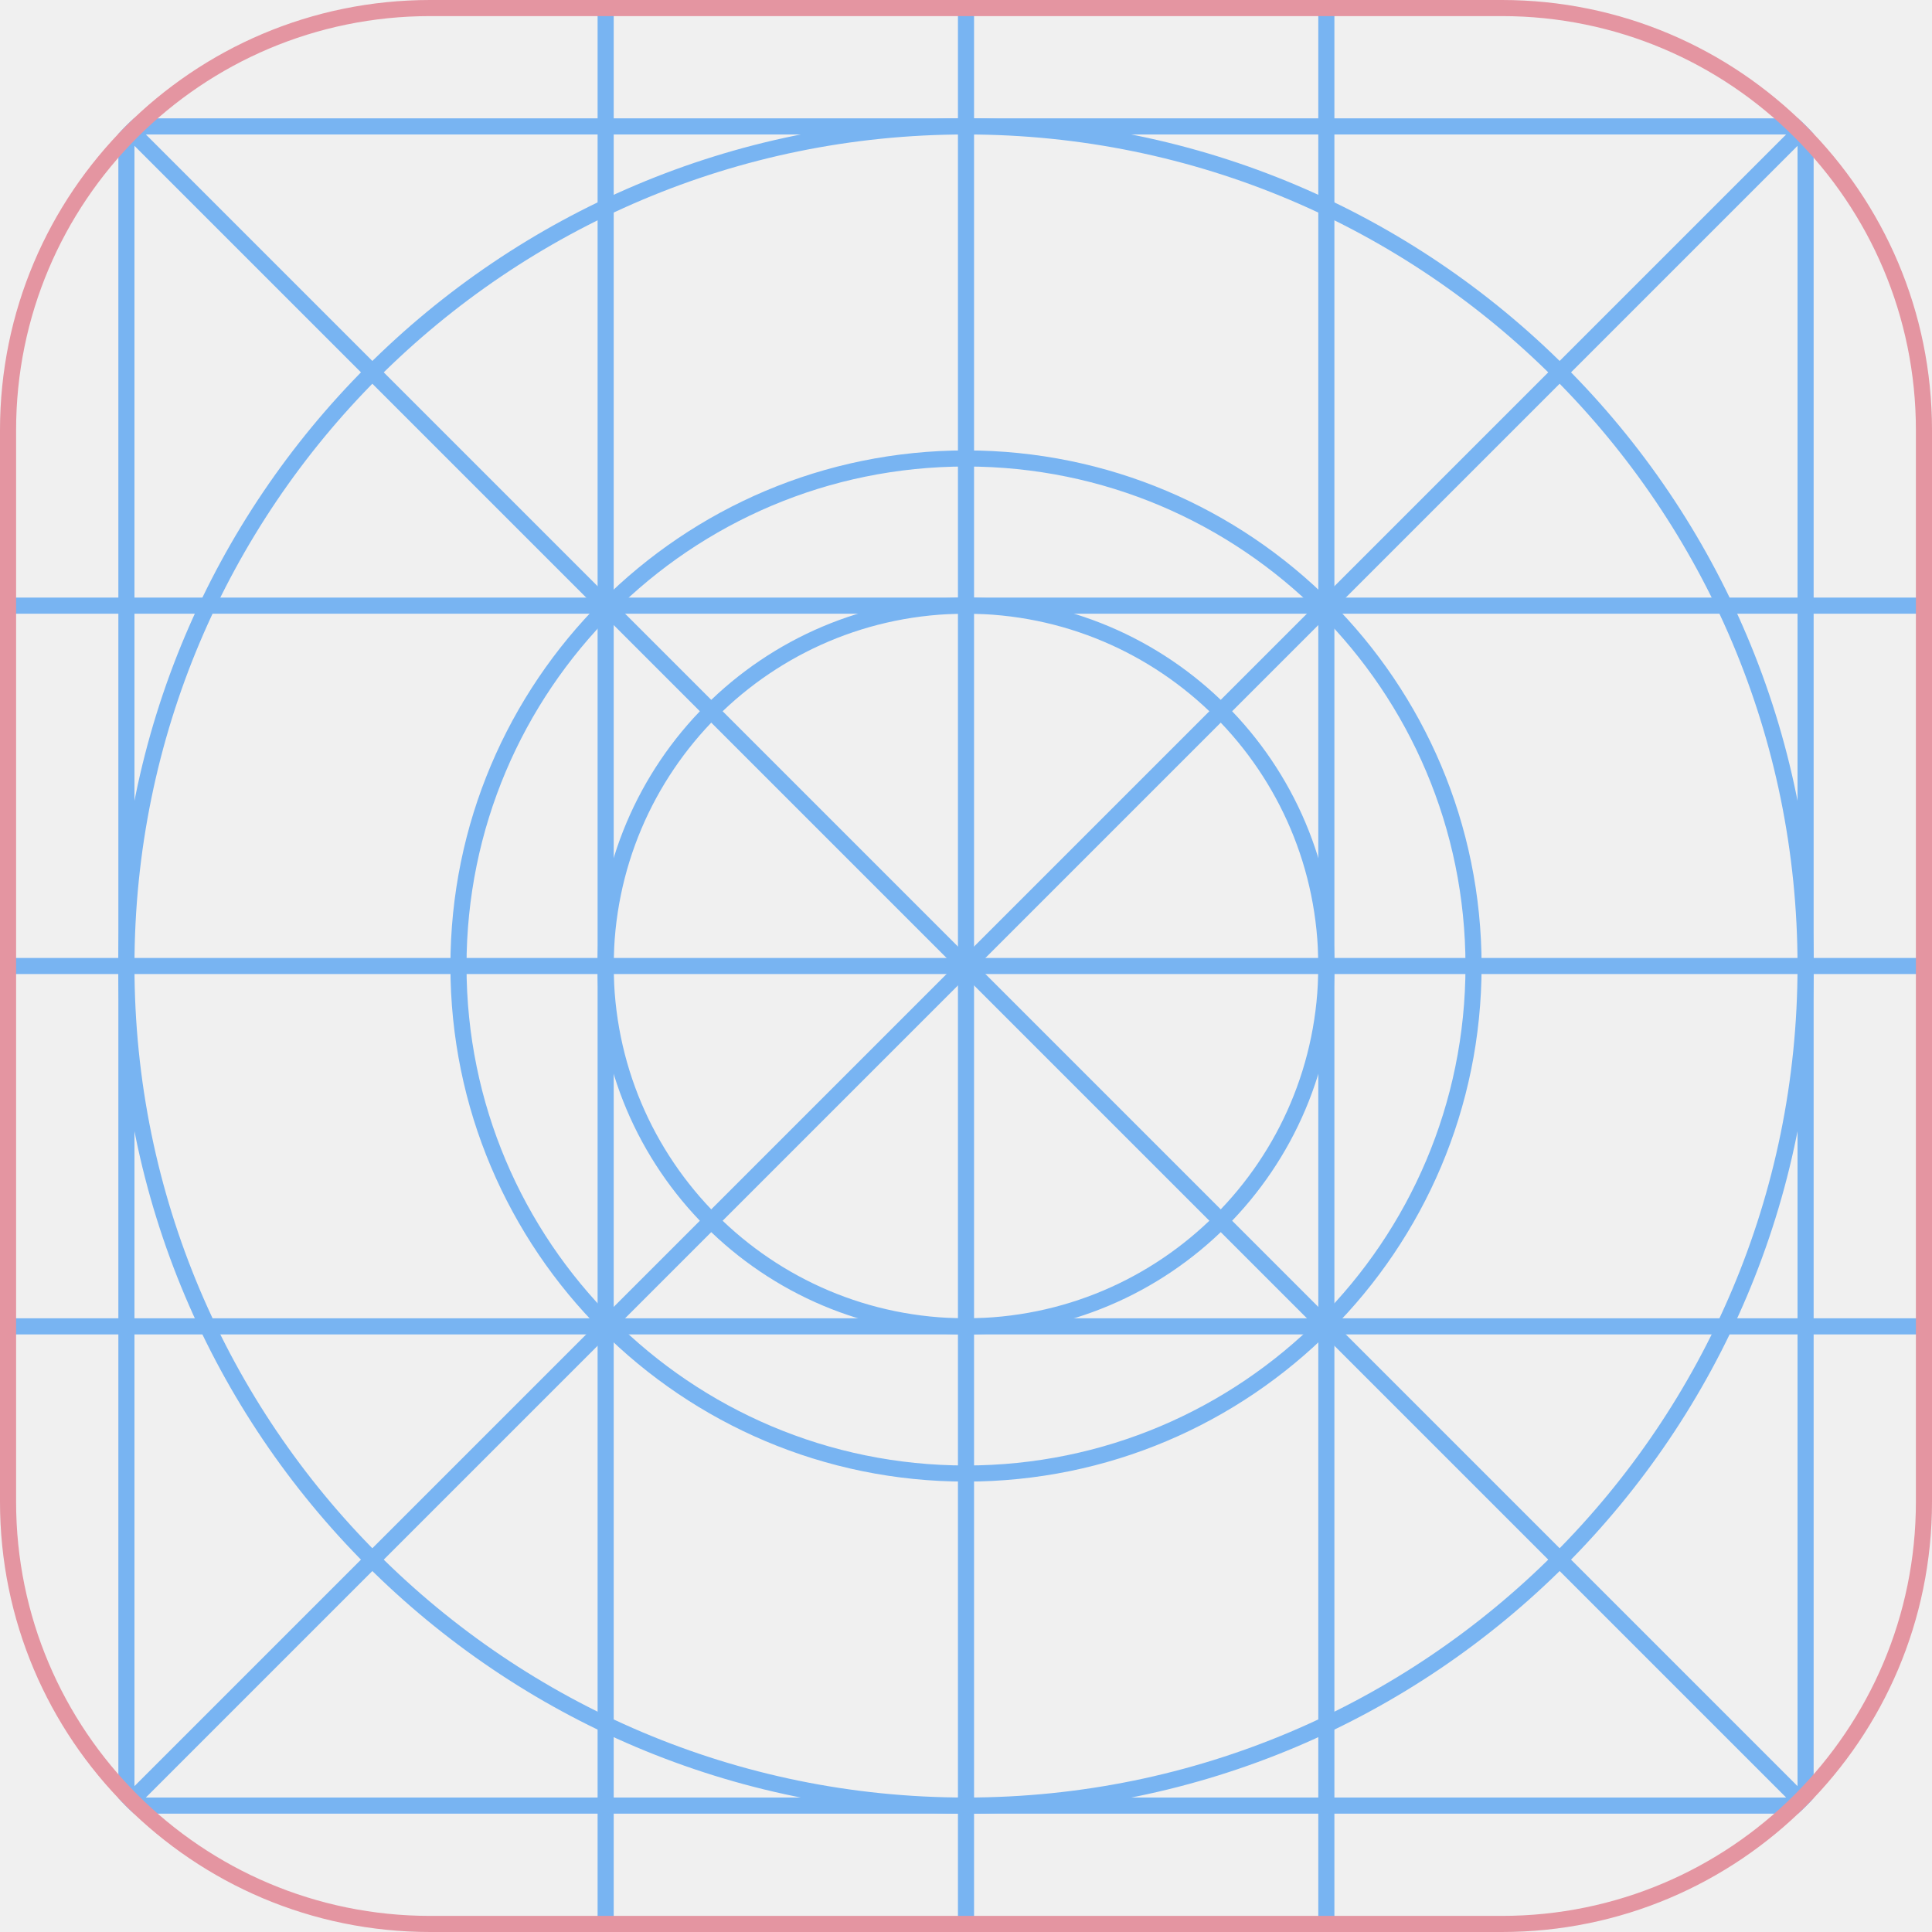
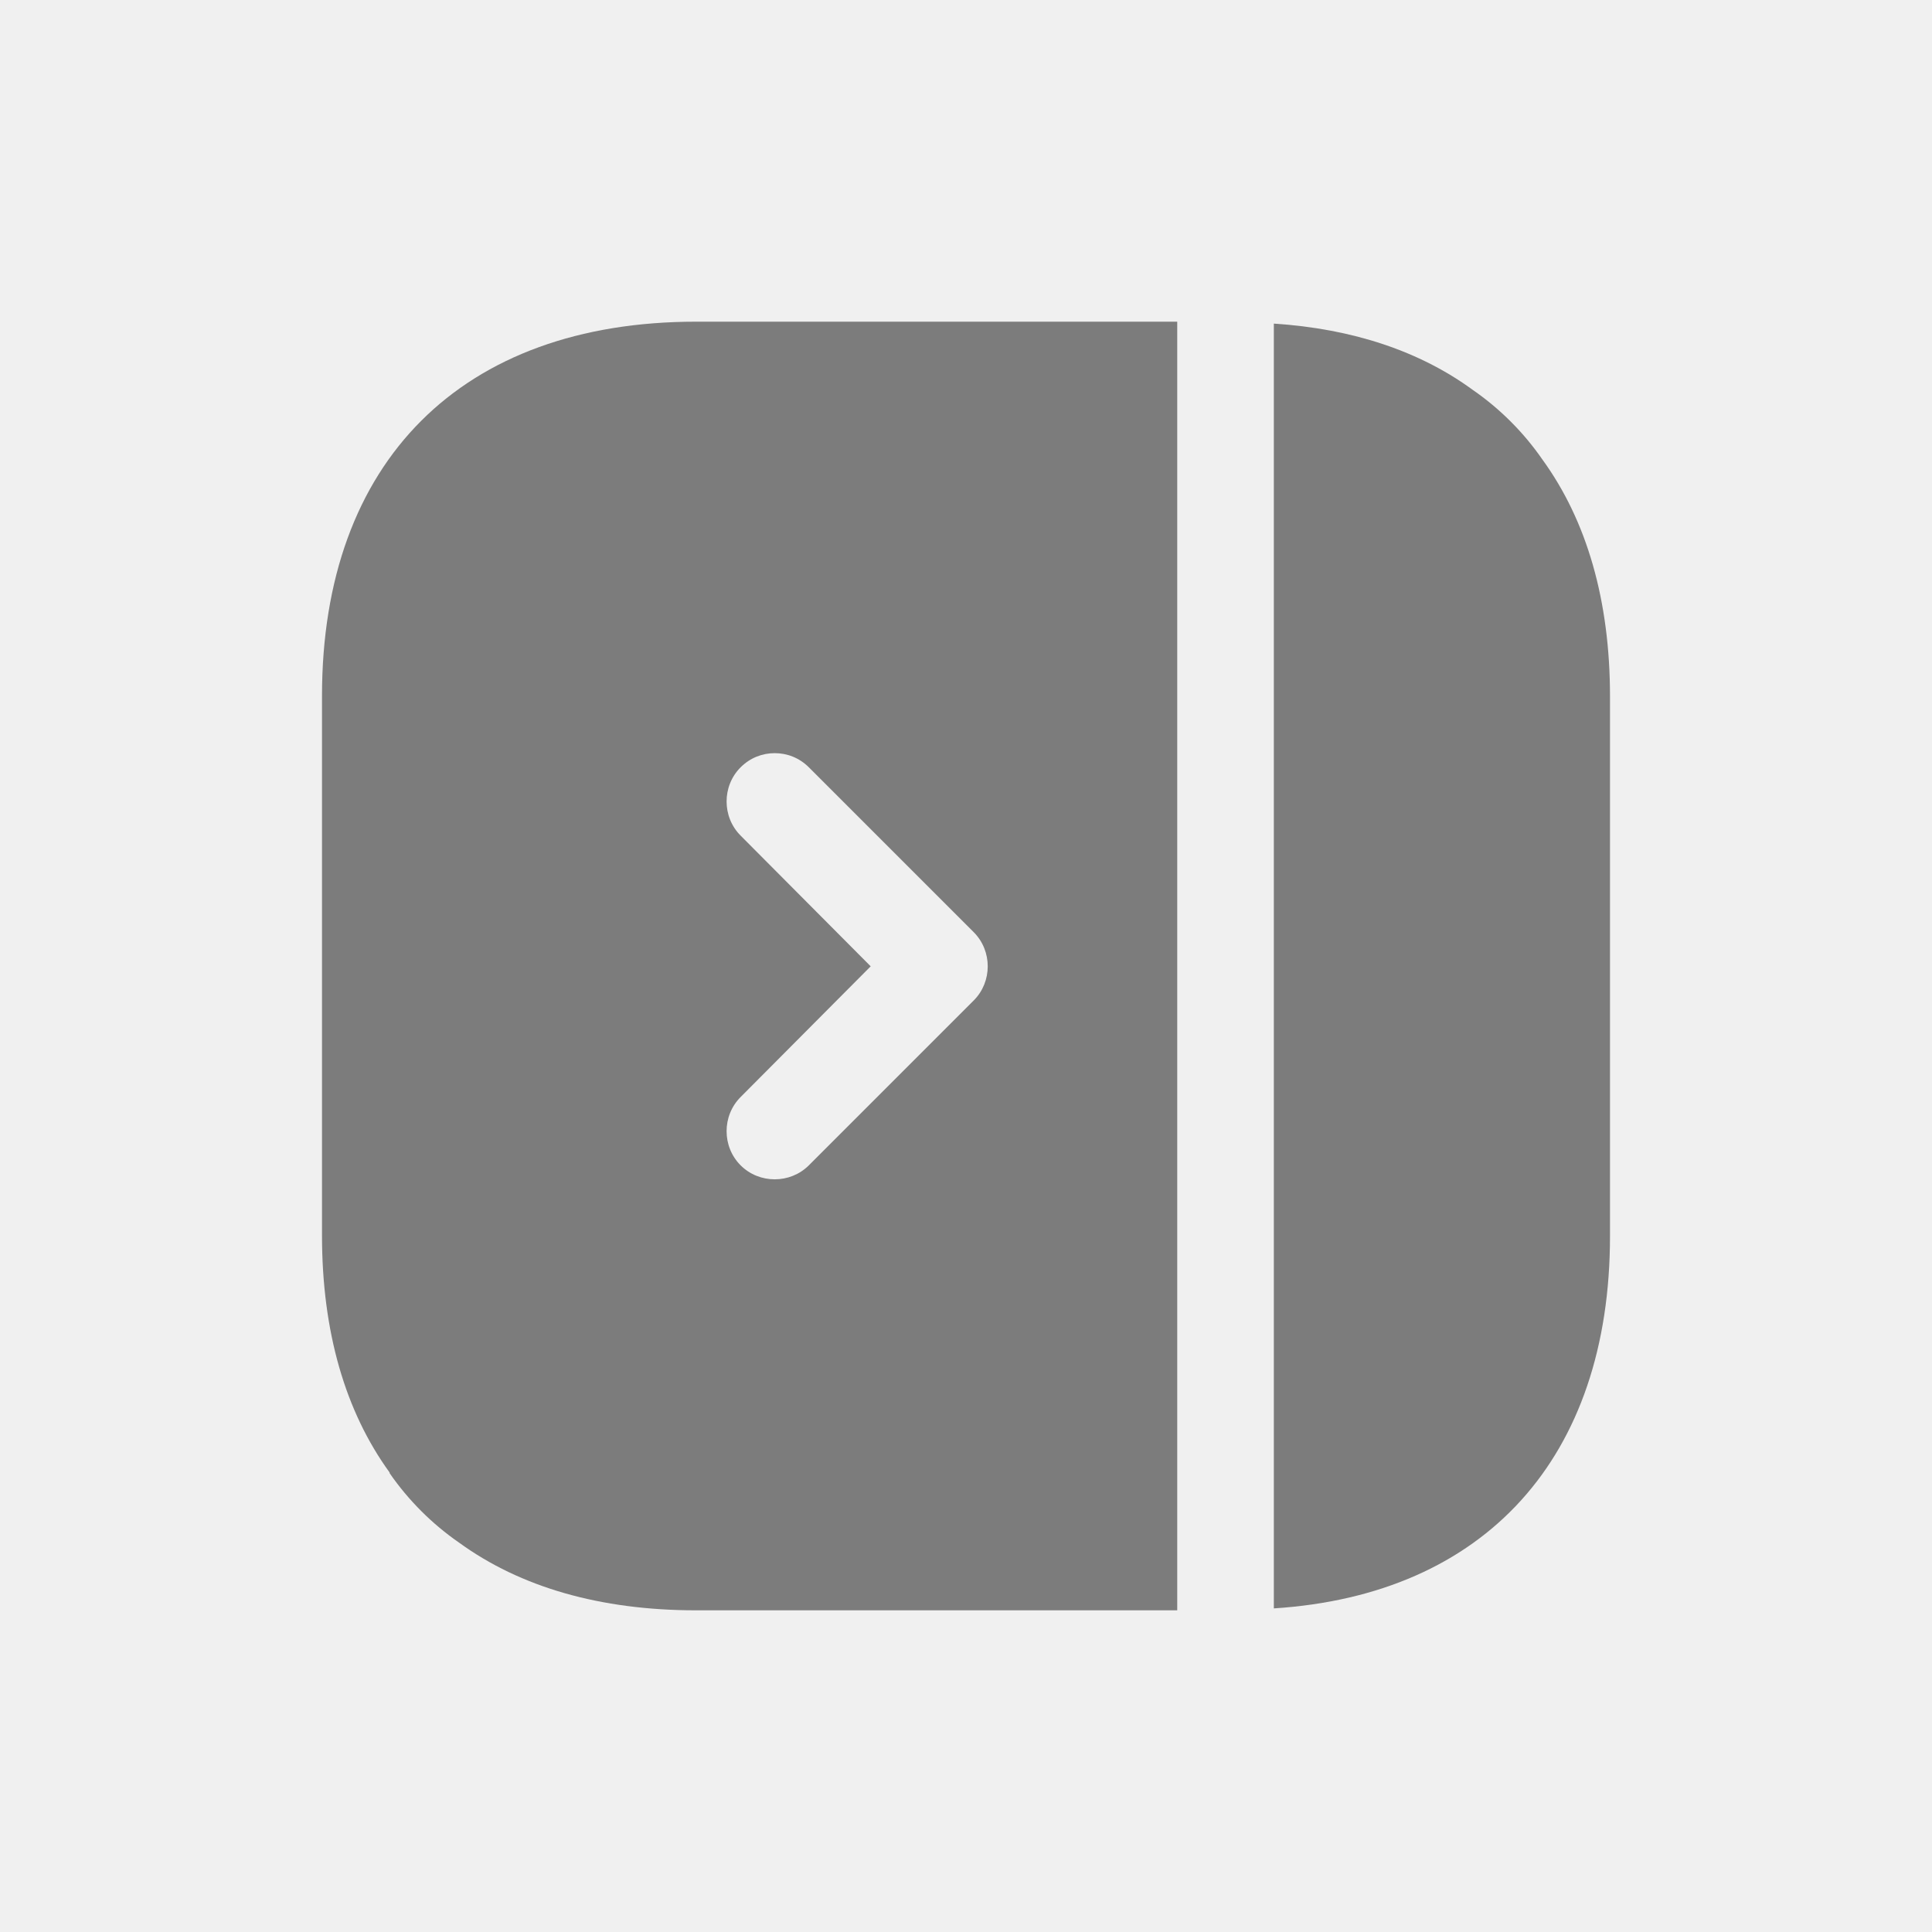
- <svg xmlns="http://www.w3.org/2000/svg" width="60" height="60" viewBox="0 0 60 60" fill="none">
-   <g opacity="0.5">
-     <g clip-path="url(#clip0_8_7686)">
-       <rect width="60" height="60" rx="13.359" fill="#EFEFEF" />
-       <path d="M0 41.191H60" stroke="#0077F3" stroke-width="0.5" />
-       <path d="M0 30H60" stroke="#0077F3" stroke-width="0.5" />
-       <path d="M0 18.809H60" stroke="#0077F3" stroke-width="0.5" />
-       <path d="M41.191 60V0" stroke="#0077F3" stroke-width="0.5" />
-       <path d="M30 60V0" stroke="#0077F3" stroke-width="0.5" />
-       <path d="M18.809 60V0" stroke="#0077F3" stroke-width="0.5" />
-       <path d="M60 60L0 0" stroke="#0077F3" stroke-width="0.5" />
-       <path d="M0 60L60 0" stroke="#0077F3" stroke-width="0.5" />
-       <rect x="3.926" y="3.926" width="52.148" height="52.148" stroke="#0077F3" stroke-width="0.5" />
-       <circle cx="30" cy="30" r="11.191" stroke="#0077F3" stroke-width="0.5" />
-       <circle cx="30" cy="30" r="15.762" stroke="#0077F3" stroke-width="0.5" />
-       <circle cx="30" cy="30" r="26.074" stroke="#0077F3" stroke-width="0.5" />
-     </g>
-     <rect x="0.25" y="0.25" width="59.5" height="59.5" rx="13.109" stroke="#D83A52" stroke-width="0.5" />
-   </g>
-   <defs>
-     <clipPath id="clip0_8_7686">
-       <rect width="60" height="60" rx="13.359" fill="white" />
-     </clipPath>
-   </defs>
+ <svg xmlns="http://www.w3.org/2000/svg" width="30" height="30" viewBox="0 0 30 30" fill="none">
+   <path d="M25 19.195V10.815C25 9.325 24.64 8.085 23.95 7.135C23.66 6.715 23.29 6.345 22.87 6.055C22.05 5.455 21.01 5.105 19.78 5.025V24.975C23.06 24.765 25 22.635 25 19.195Z" fill="#7C7C7C" />
+   <path d="M6.05 22.875C6.34 23.295 6.71 23.665 7.13 23.955C8.08 24.645 9.32 25.005 10.81 25.005H18.28V4.995H10.81C7.17 4.995 5 7.165 5 10.805V19.185C5 20.675 5.36 21.915 6.05 22.865V22.875ZM11.5 12.975C11.21 12.685 11.21 12.205 11.5 11.915C11.65 11.765 11.84 11.695 12.03 11.695C12.22 11.695 12.41 11.765 12.56 11.915L15.12 14.475C15.41 14.765 15.41 15.245 15.12 15.535L12.56 18.095C12.27 18.385 11.79 18.385 11.5 18.095C11.21 17.805 11.21 17.325 11.5 17.035L13.52 15.005L11.5 12.975Z" fill="#7C7C7C" />
</svg>
